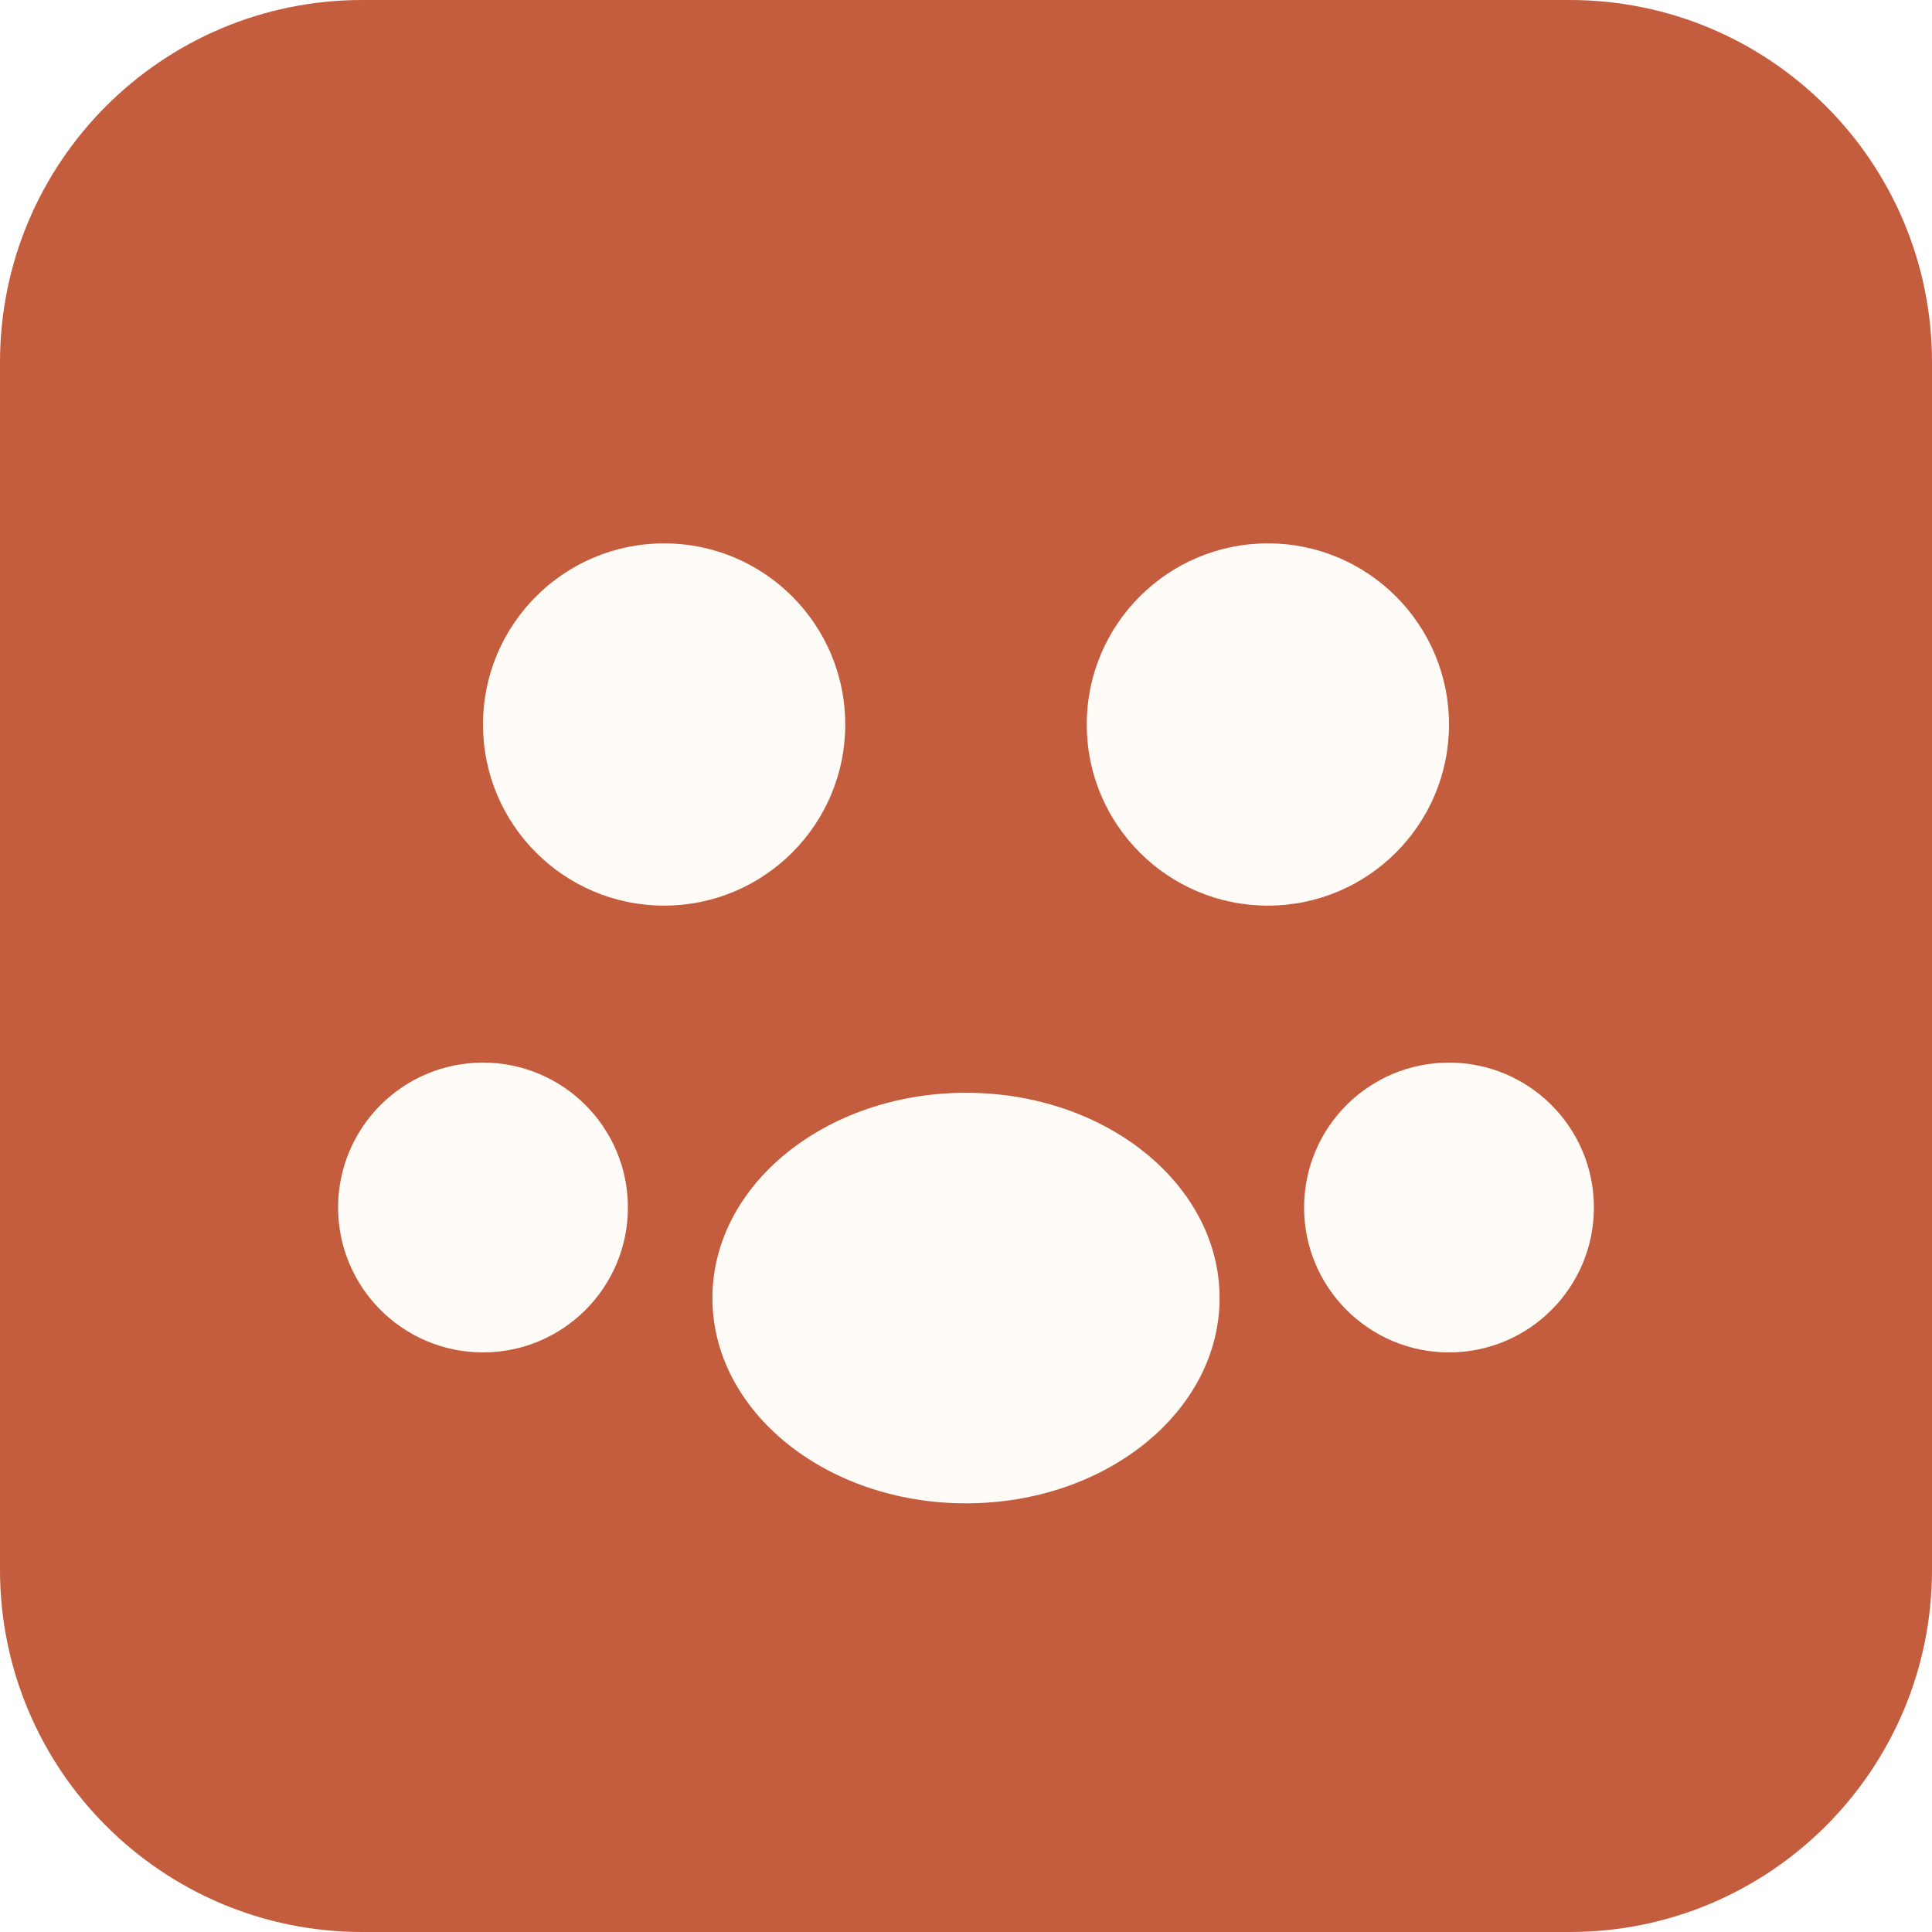
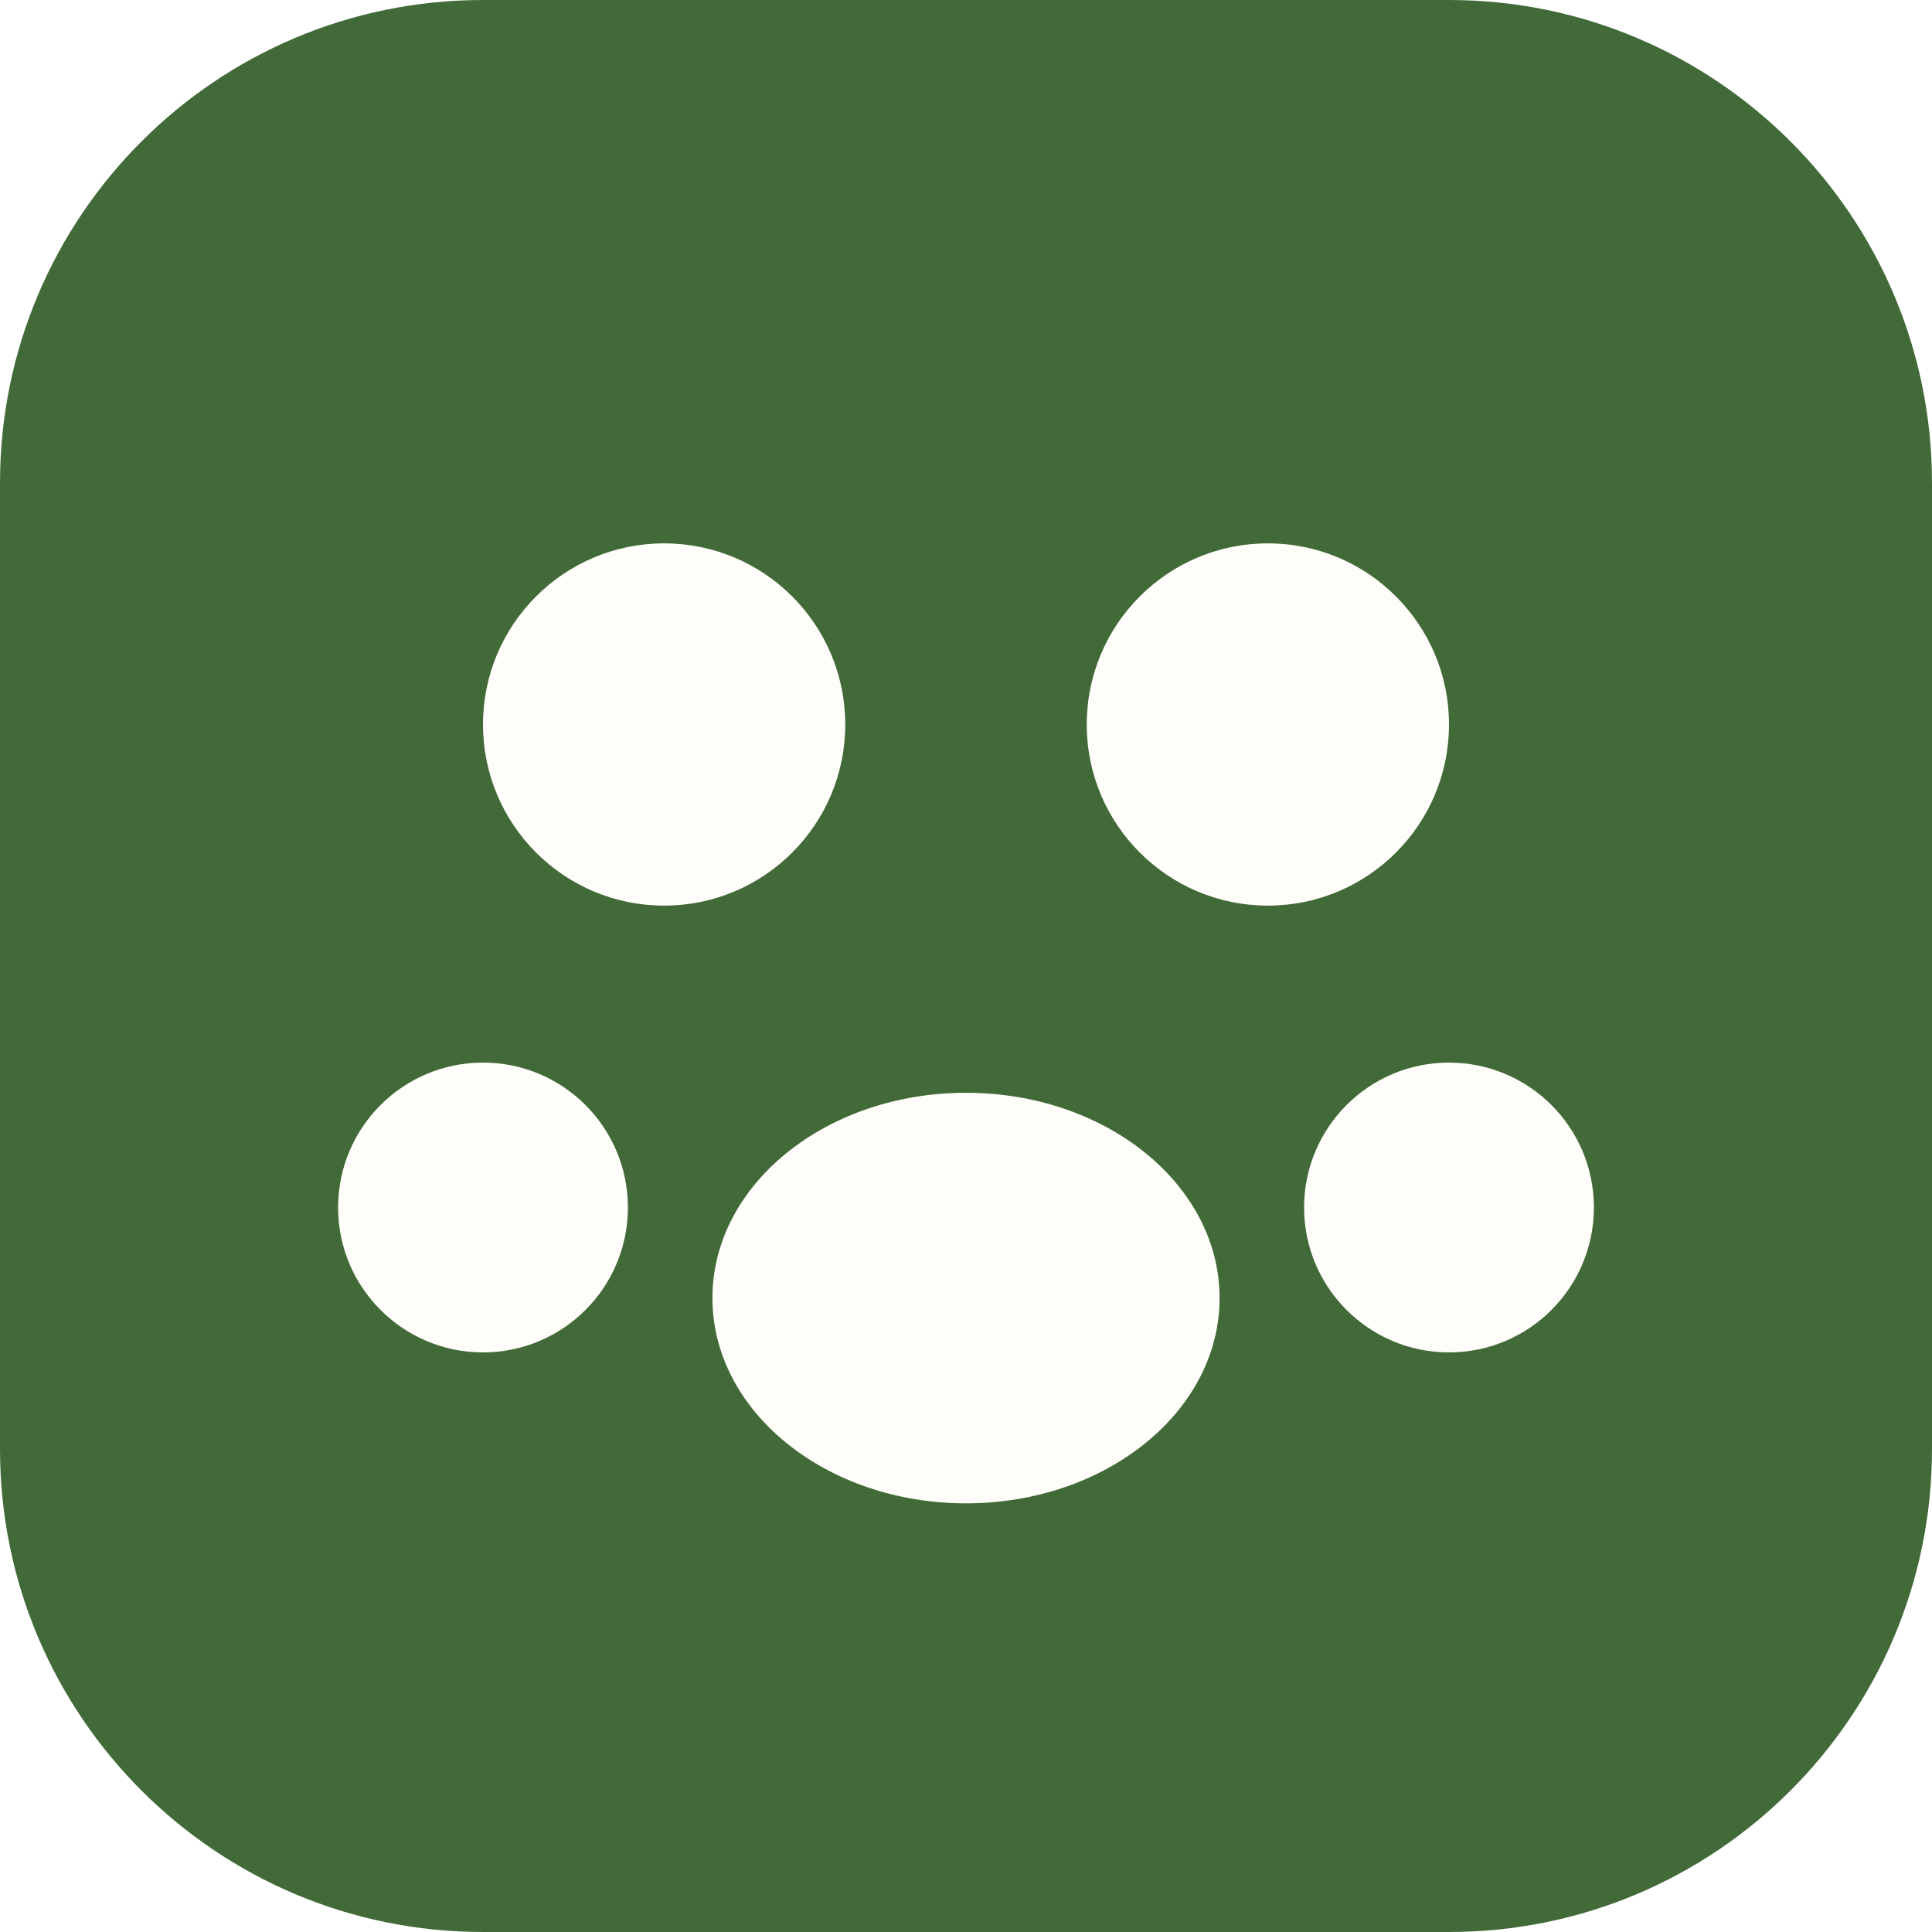
<svg xmlns="http://www.w3.org/2000/svg" viewBox="0 0 32 32" fill="none">
-   <rect width="32" height="32" rx="6" fill="#C45C3E" />
-   <circle cx="11" cy="12" r="3" fill="#FFFCF8" />
-   <circle cx="21" cy="12" r="3" fill="#FFFCF8" />
-   <circle cx="8" cy="20" r="2.4" fill="#FFFCF8" />
-   <circle cx="24" cy="20" r="2.4" fill="#FFFCF8" />
-   <ellipse cx="16" cy="21.5" rx="4.2" ry="3.4" fill="#FFFCF8" />
+   <rect width="32" height="32" rx="8" fill="#426A38" />
+   <circle cx="11" cy="12" r="3" fill="#FFFDF9" />
+   <circle cx="21" cy="12" r="3" fill="#FFFDF9" />
+   <circle cx="8" cy="20" r="2.4" fill="#FFFDF9" />
+   <circle cx="24" cy="20" r="2.4" fill="#FFFDF9" />
+   <ellipse cx="16" cy="21.5" rx="4.2" ry="3.4" fill="#FFFDF9" />
</svg>
